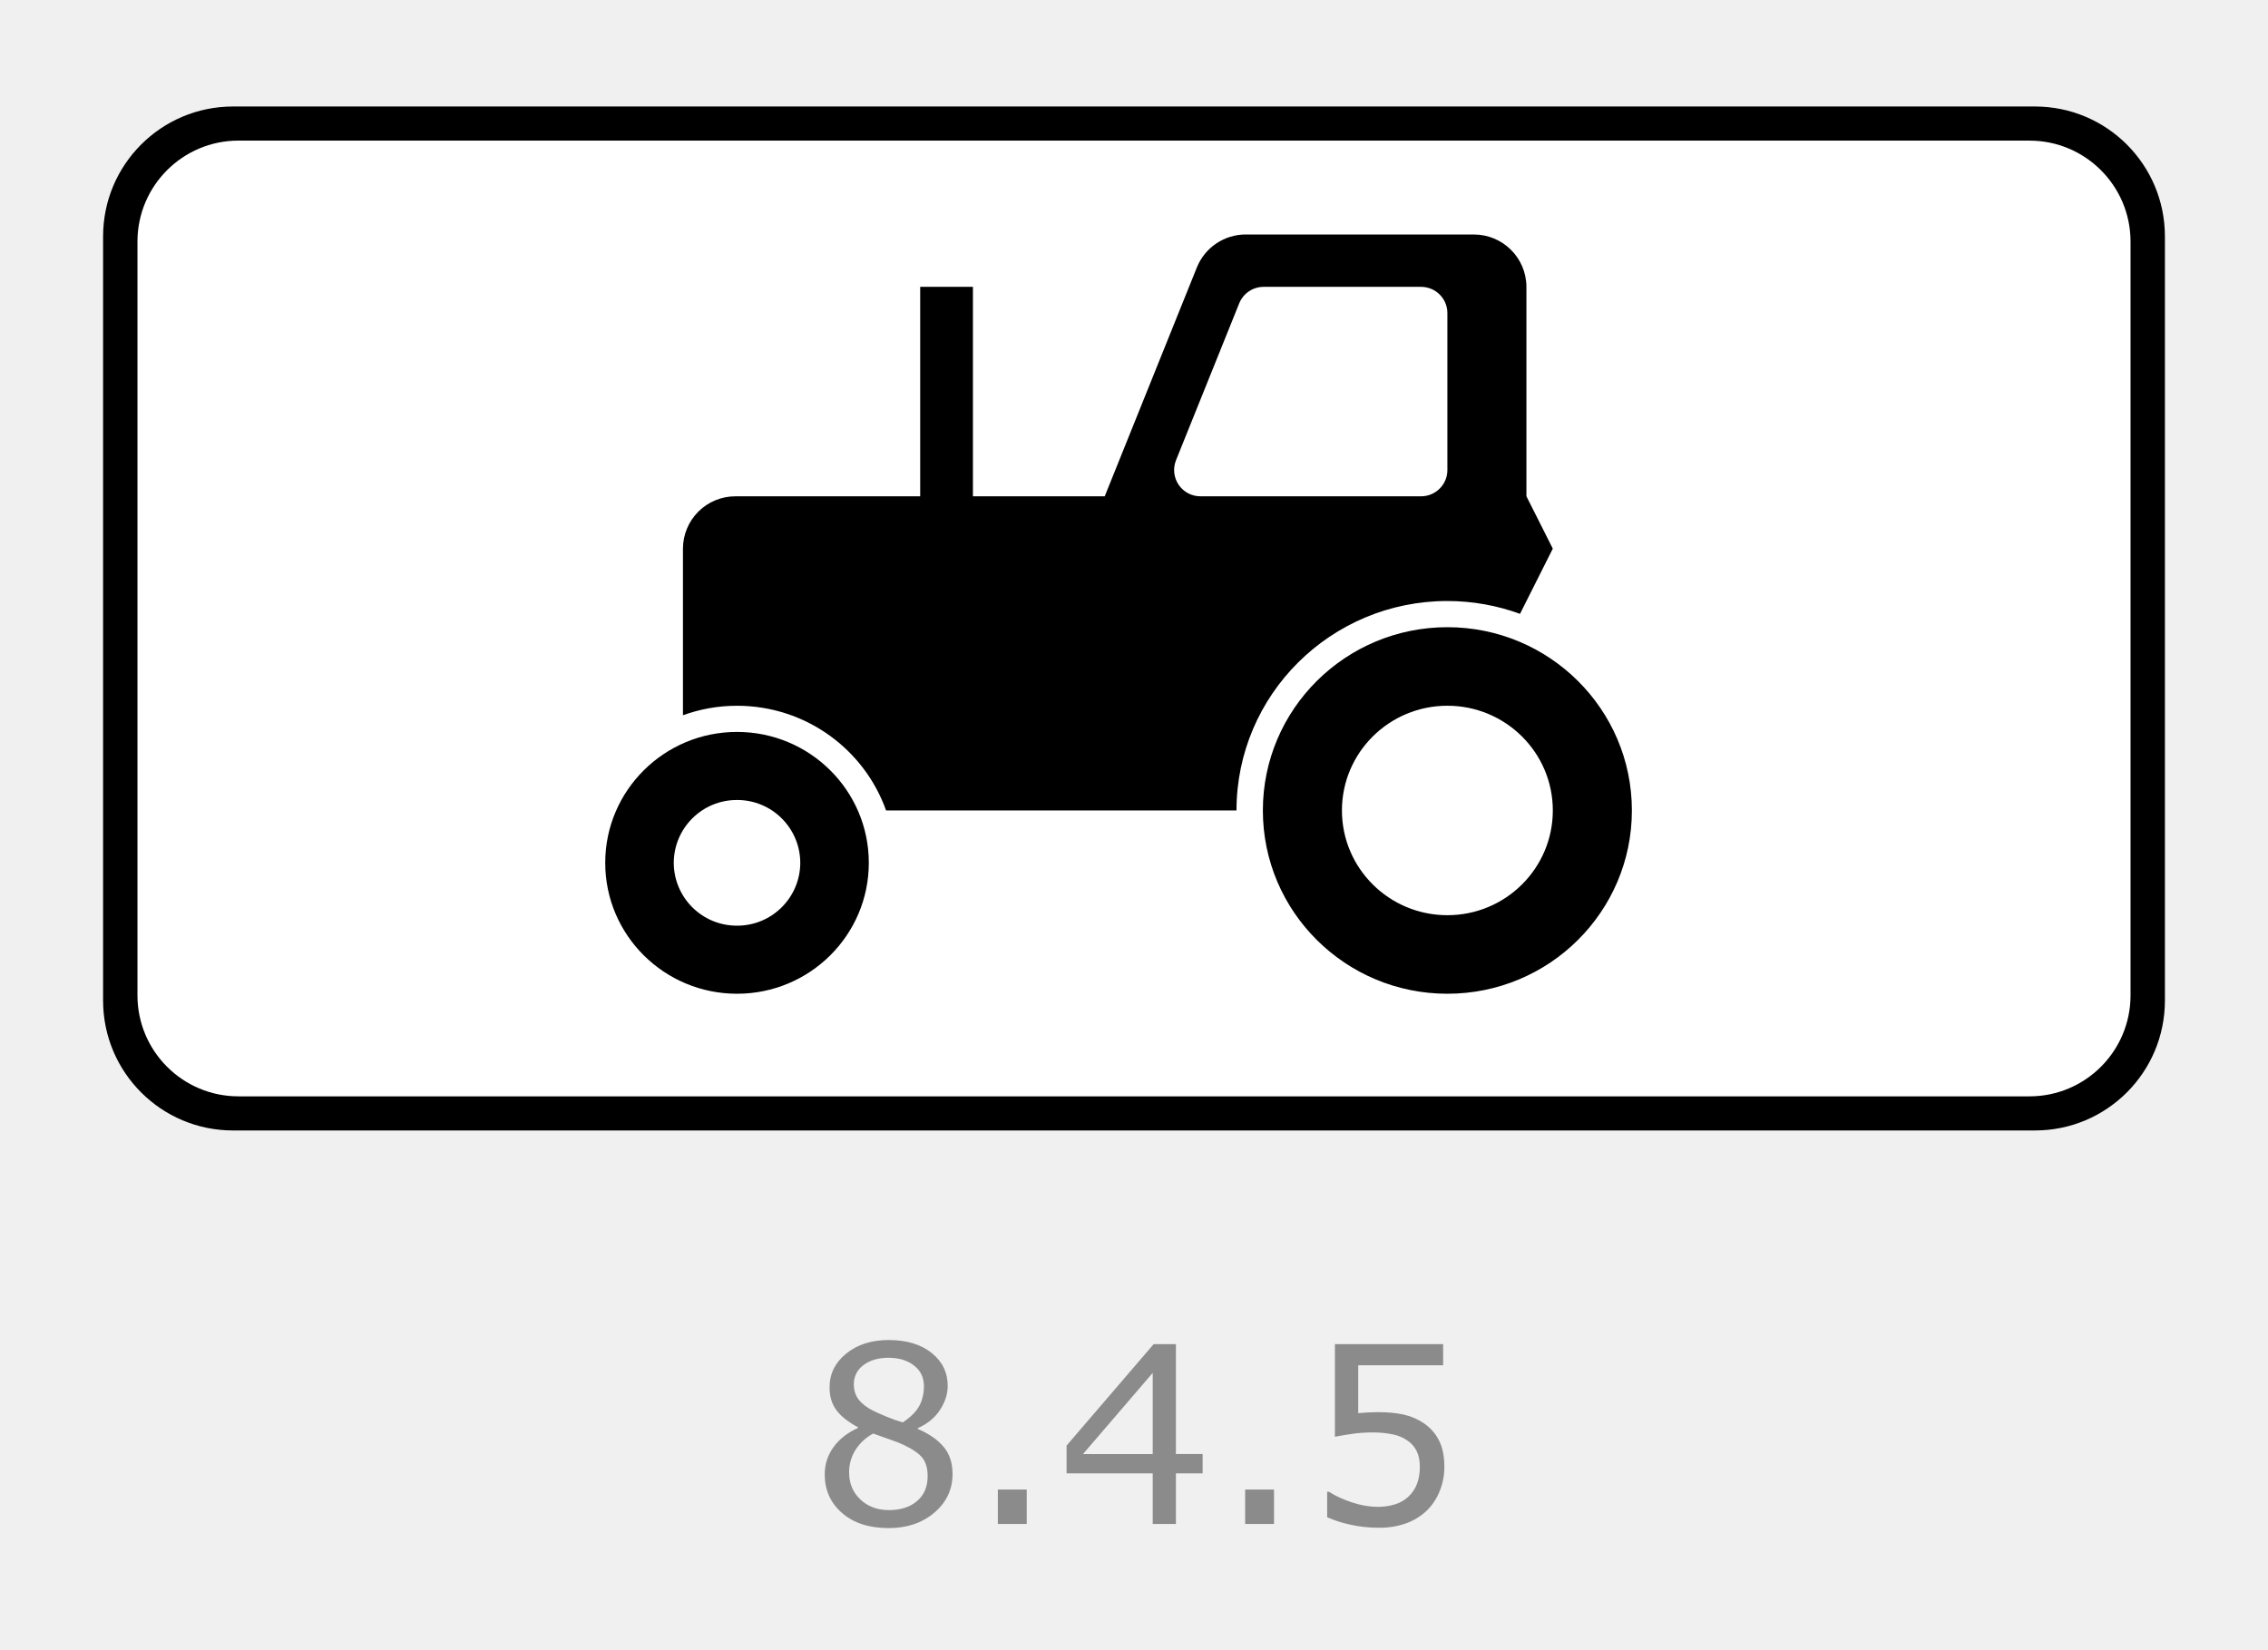
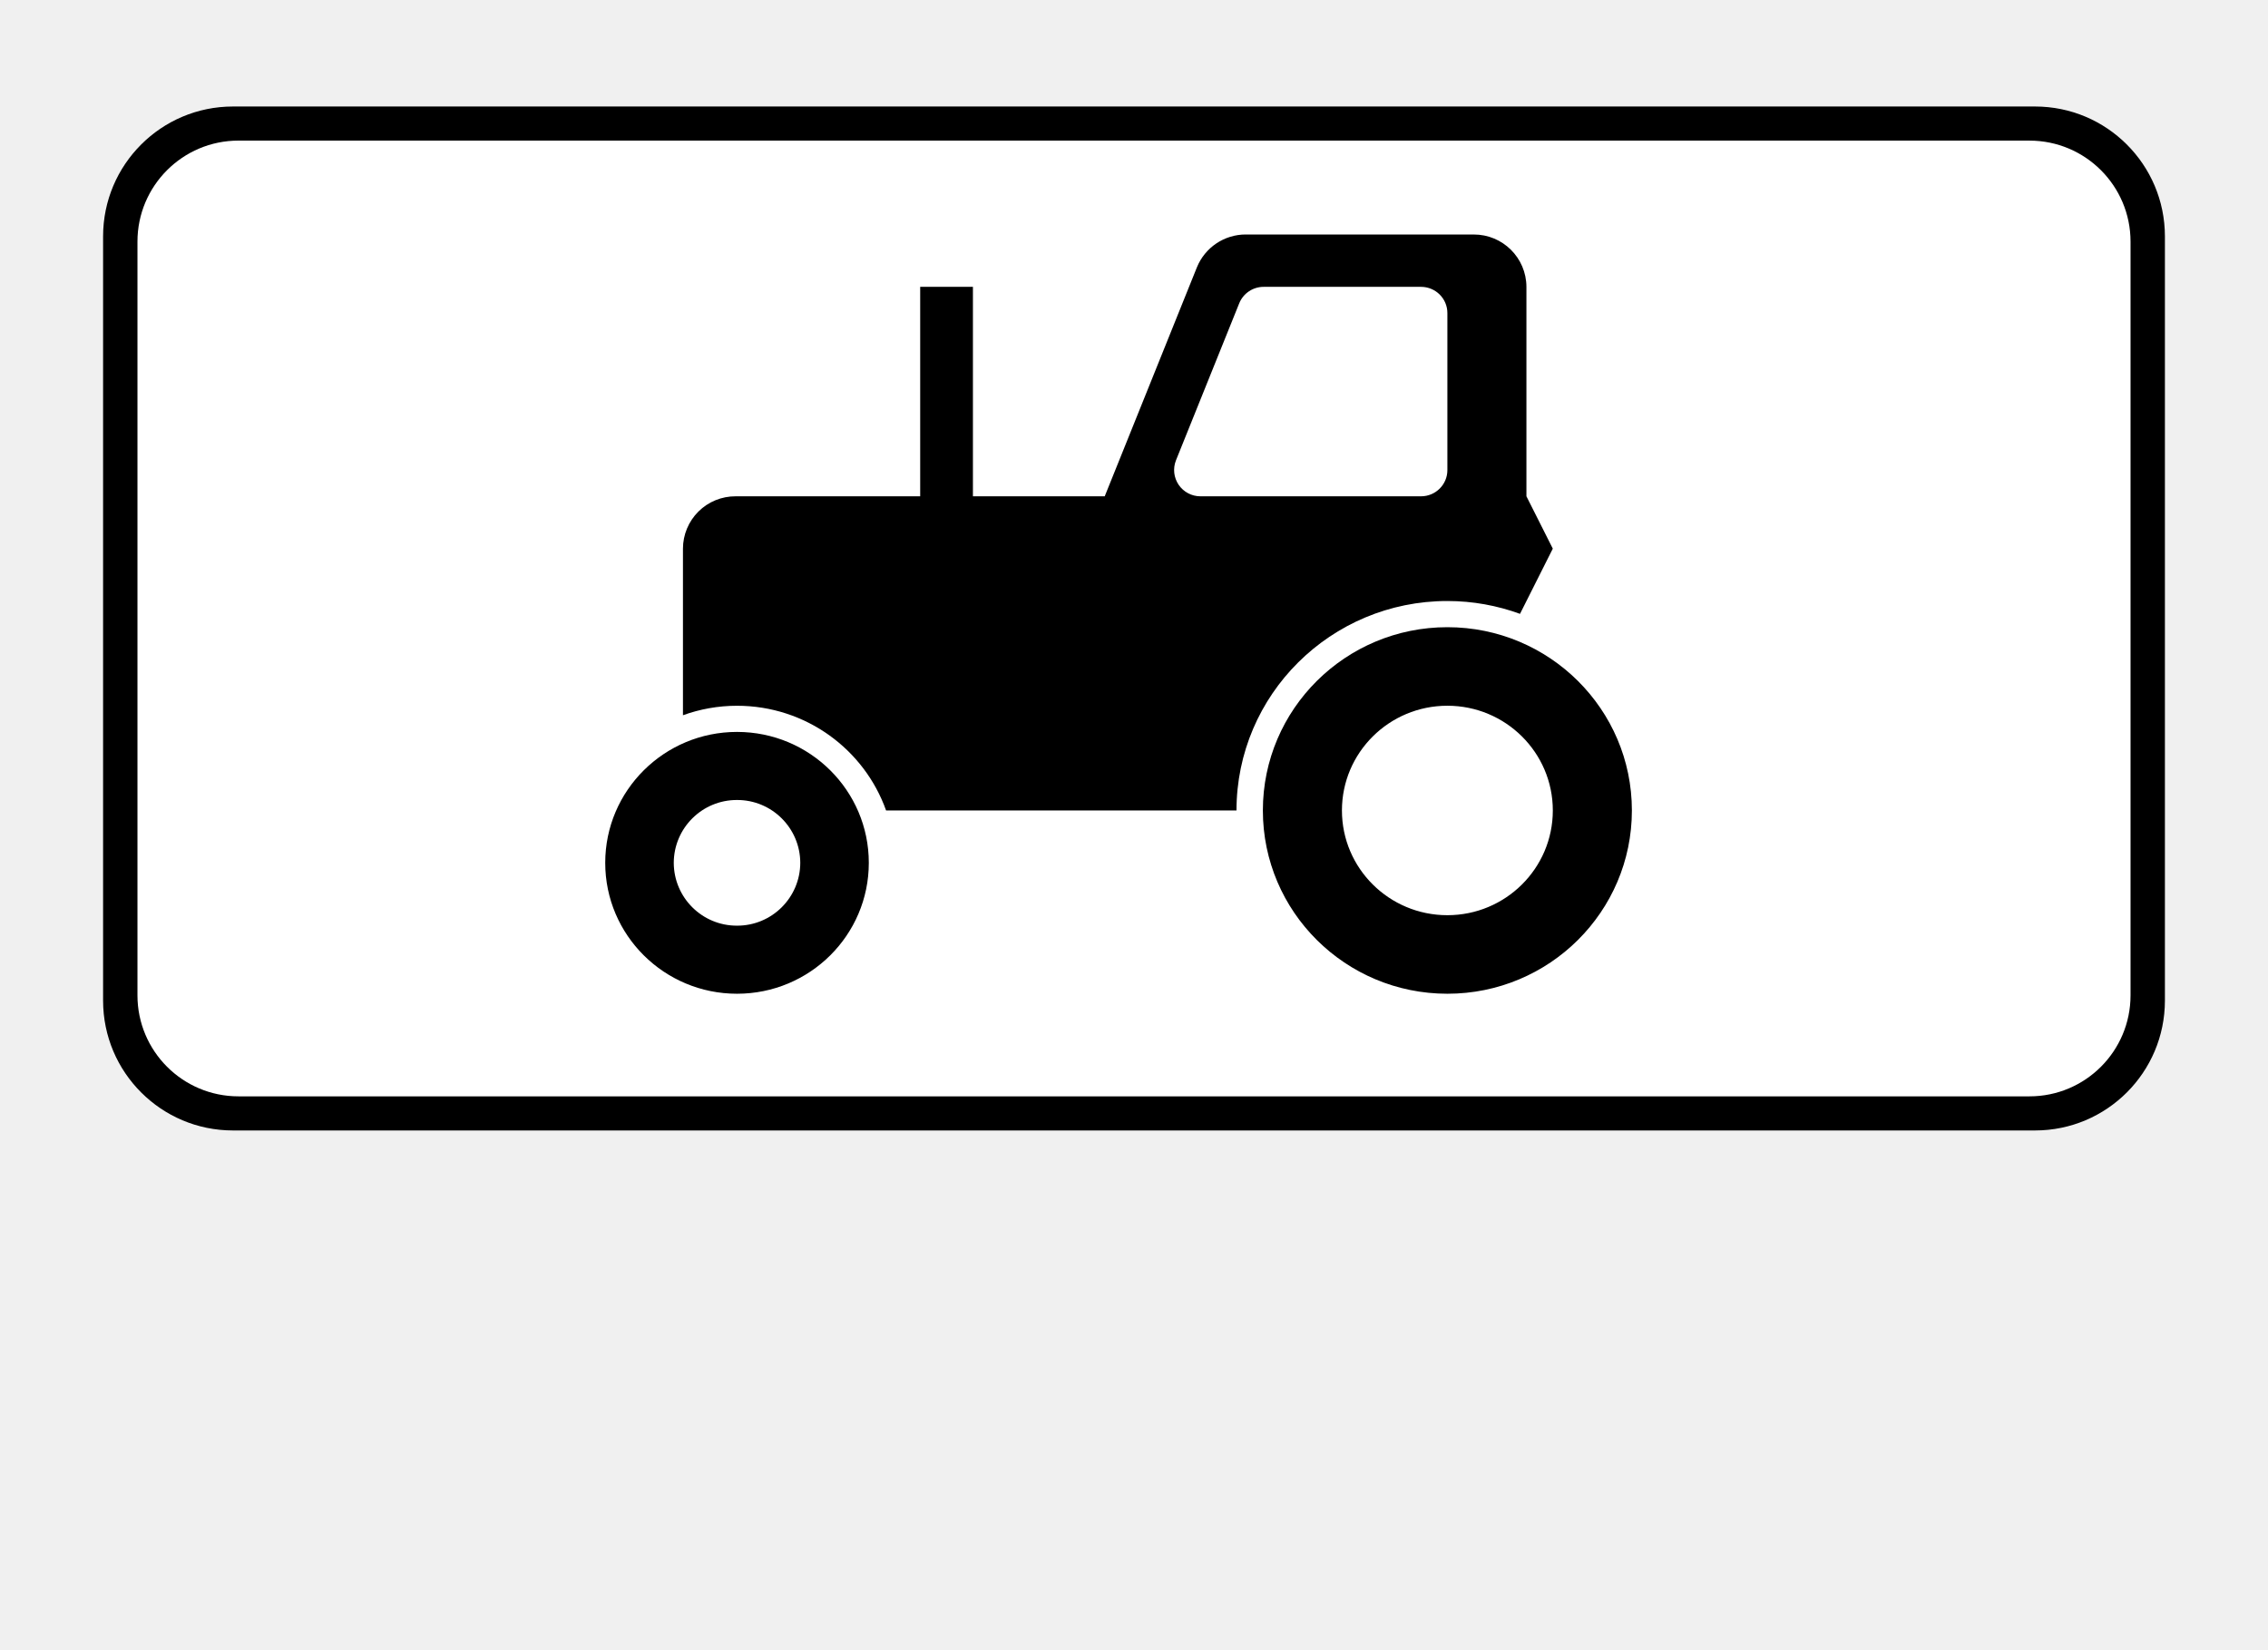
<svg xmlns="http://www.w3.org/2000/svg" width="110" height="80">
  <g fill="none" fill-rule="evenodd">
    <path d="M0 0h110v80H0z" />
    <g fill-rule="nonzero">
      <g transform="translate(5 5)">
        <rect fill="#000" y=".166" width="100" height="49.669" rx="6.3" />
        <path d="M6.567 1.821h86.866a4.9 4.9 0 0 1 4.9 4.9V43.28a4.9 4.9 0 0 1-4.9 4.9H6.567a4.9 4.9 0 0 1-4.9-4.9V6.72a4.9 4.9 0 0 1 4.9-4.9v.001z" fill="#FFF" />
        <path d="M30.746 30.503c-3.53 0-6.392 2.843-6.392 6.35 0 3.507 2.862 6.35 6.392 6.35 3.53 0 6.392-2.843 6.392-6.35 0-3.507-2.862-6.35-6.392-6.35zm0 3.302a3.058 3.058 0 0 1 3.068 3.048 3.058 3.058 0 0 1-3.068 3.048 3.058 3.058 0 0 1-3.068-3.048 3.058 3.058 0 0 1 3.068-3.048zm34.453-8.382c-4.942 0-8.949 3.98-8.949 8.89s4.007 8.89 8.949 8.89 8.949-3.98 8.949-8.89-4.007-8.89-8.949-8.89zm0 3.81c2.824 0 5.114 2.274 5.114 5.08 0 2.805-2.29 5.08-5.114 5.08s-5.114-2.275-5.114-5.08c0-2.806 2.29-5.08 5.114-5.08z" fill="#000" />
        <path d="M55.423 6.374A2.555 2.555 0 0 0 53.05 7.97l-4.47 11.104h-6.392V8.914H39.63v10.16h-8.95a2.543 2.543 0 0 0-2.556 2.54v8.08c.818-.296 1.7-.46 2.62-.46 3.34 0 6.179 2.12 7.232 5.079h16.995c0-5.611 4.579-10.16 10.227-10.16 1.24 0 2.425.222 3.524.623l1.59-3.163-1.279-2.54V8.915a2.548 2.548 0 0 0-2.557-2.54H55.423v-.001zm.867 2.54h7.63c.707 0 1.279.569 1.279 1.27v7.62c0 .701-.572 1.27-1.278 1.27h-10.7a1.274 1.274 0 0 1-1.186-1.743l3.069-7.62a1.277 1.277 0 0 1 1.186-.797z" fill="#000" />
      </g>
-       <path d="M46.2 71.492c0 .754-.295 1.381-.883 1.881-.588.5-1.327.75-2.217.75-.946 0-1.699-.244-2.26-.732-.56-.489-.84-1.114-.84-1.875 0-.485.14-.923.422-1.316.281-.392.678-.704 1.19-.934v-.036c-.47-.25-.816-.523-1.04-.82-.225-.297-.338-.668-.338-1.113 0-.656.27-1.203.809-1.64.539-.438 1.225-.657 2.057-.657.87 0 1.566.209 2.086.627.52.418.779.95.779 1.594 0 .394-.123.782-.37 1.163-.245.38-.607.678-1.083.893v.035c.547.235.965.524 1.254.868.289.343.433.78.433 1.312h.001zm-1.39-4.26c0-.418-.16-.75-.483-.999-.322-.248-.733-.372-1.233-.372-.492 0-.896.118-1.21.352a1.12 1.12 0 0 0-.472.95c0 .28.08.524.237.729.159.205.398.387.718.547.145.07.353.163.624.276.272.113.536.207.794.281.387-.258.654-.525.803-.803.148-.277.223-.597.223-.96l-.001-.001zm.182 4.372c0-.36-.079-.648-.237-.865-.158-.217-.468-.434-.929-.653a5.886 5.886 0 0 0-.603-.24c-.22-.075-.51-.178-.873-.31a2.306 2.306 0 0 0-.847.778 2 2 0 0 0-.32 1.114c0 .527.182.963.546 1.306.363.344.824.516 1.382.516.57 0 1.027-.146 1.368-.44.342-.292.513-.695.513-1.206zm4.805 2.32h-1.4v-1.67h1.4v1.67zm8.531-2.455h-1.295v2.455h-1.125v-2.455H51.73V70.12l4.225-4.922h1.078v5.332h1.295v.939zm-2.42-.938v-3.937l-3.38 3.937h3.38zm5.883 3.393h-1.4v-1.67h1.4v1.67zm8.262-2.772c0 .407-.074.795-.223 1.166a2.706 2.706 0 0 1-.61.938c-.287.277-.63.492-1.004.63a3.83 3.83 0 0 1-1.35.22c-.477 0-.936-.05-1.378-.15a5.76 5.76 0 0 1-1.119-.36v-1.237h.082c.32.204.695.376 1.125.519.43.143.852.214 1.266.214.277 0 .546-.04.805-.117a1.648 1.648 0 0 0 1.085-1.014c.087-.234.131-.506.131-.815 0-.3-.051-.554-.155-.761a1.286 1.286 0 0 0-.43-.498 1.892 1.892 0 0 0-.742-.314 4.805 4.805 0 0 0-.975-.09c-.344 0-.675.023-.994.07a15.83 15.83 0 0 0-.823.14V65.2h5.25v1.026h-4.119v2.32c.323-.03.648-.046.973-.047.472 0 .886.04 1.242.12.355.08.681.222.978.425.313.215.555.492.727.832.172.34.258.766.258 1.277v-.001z" fill="#8B8B8B" />
    </g>
  </g>
</svg>
